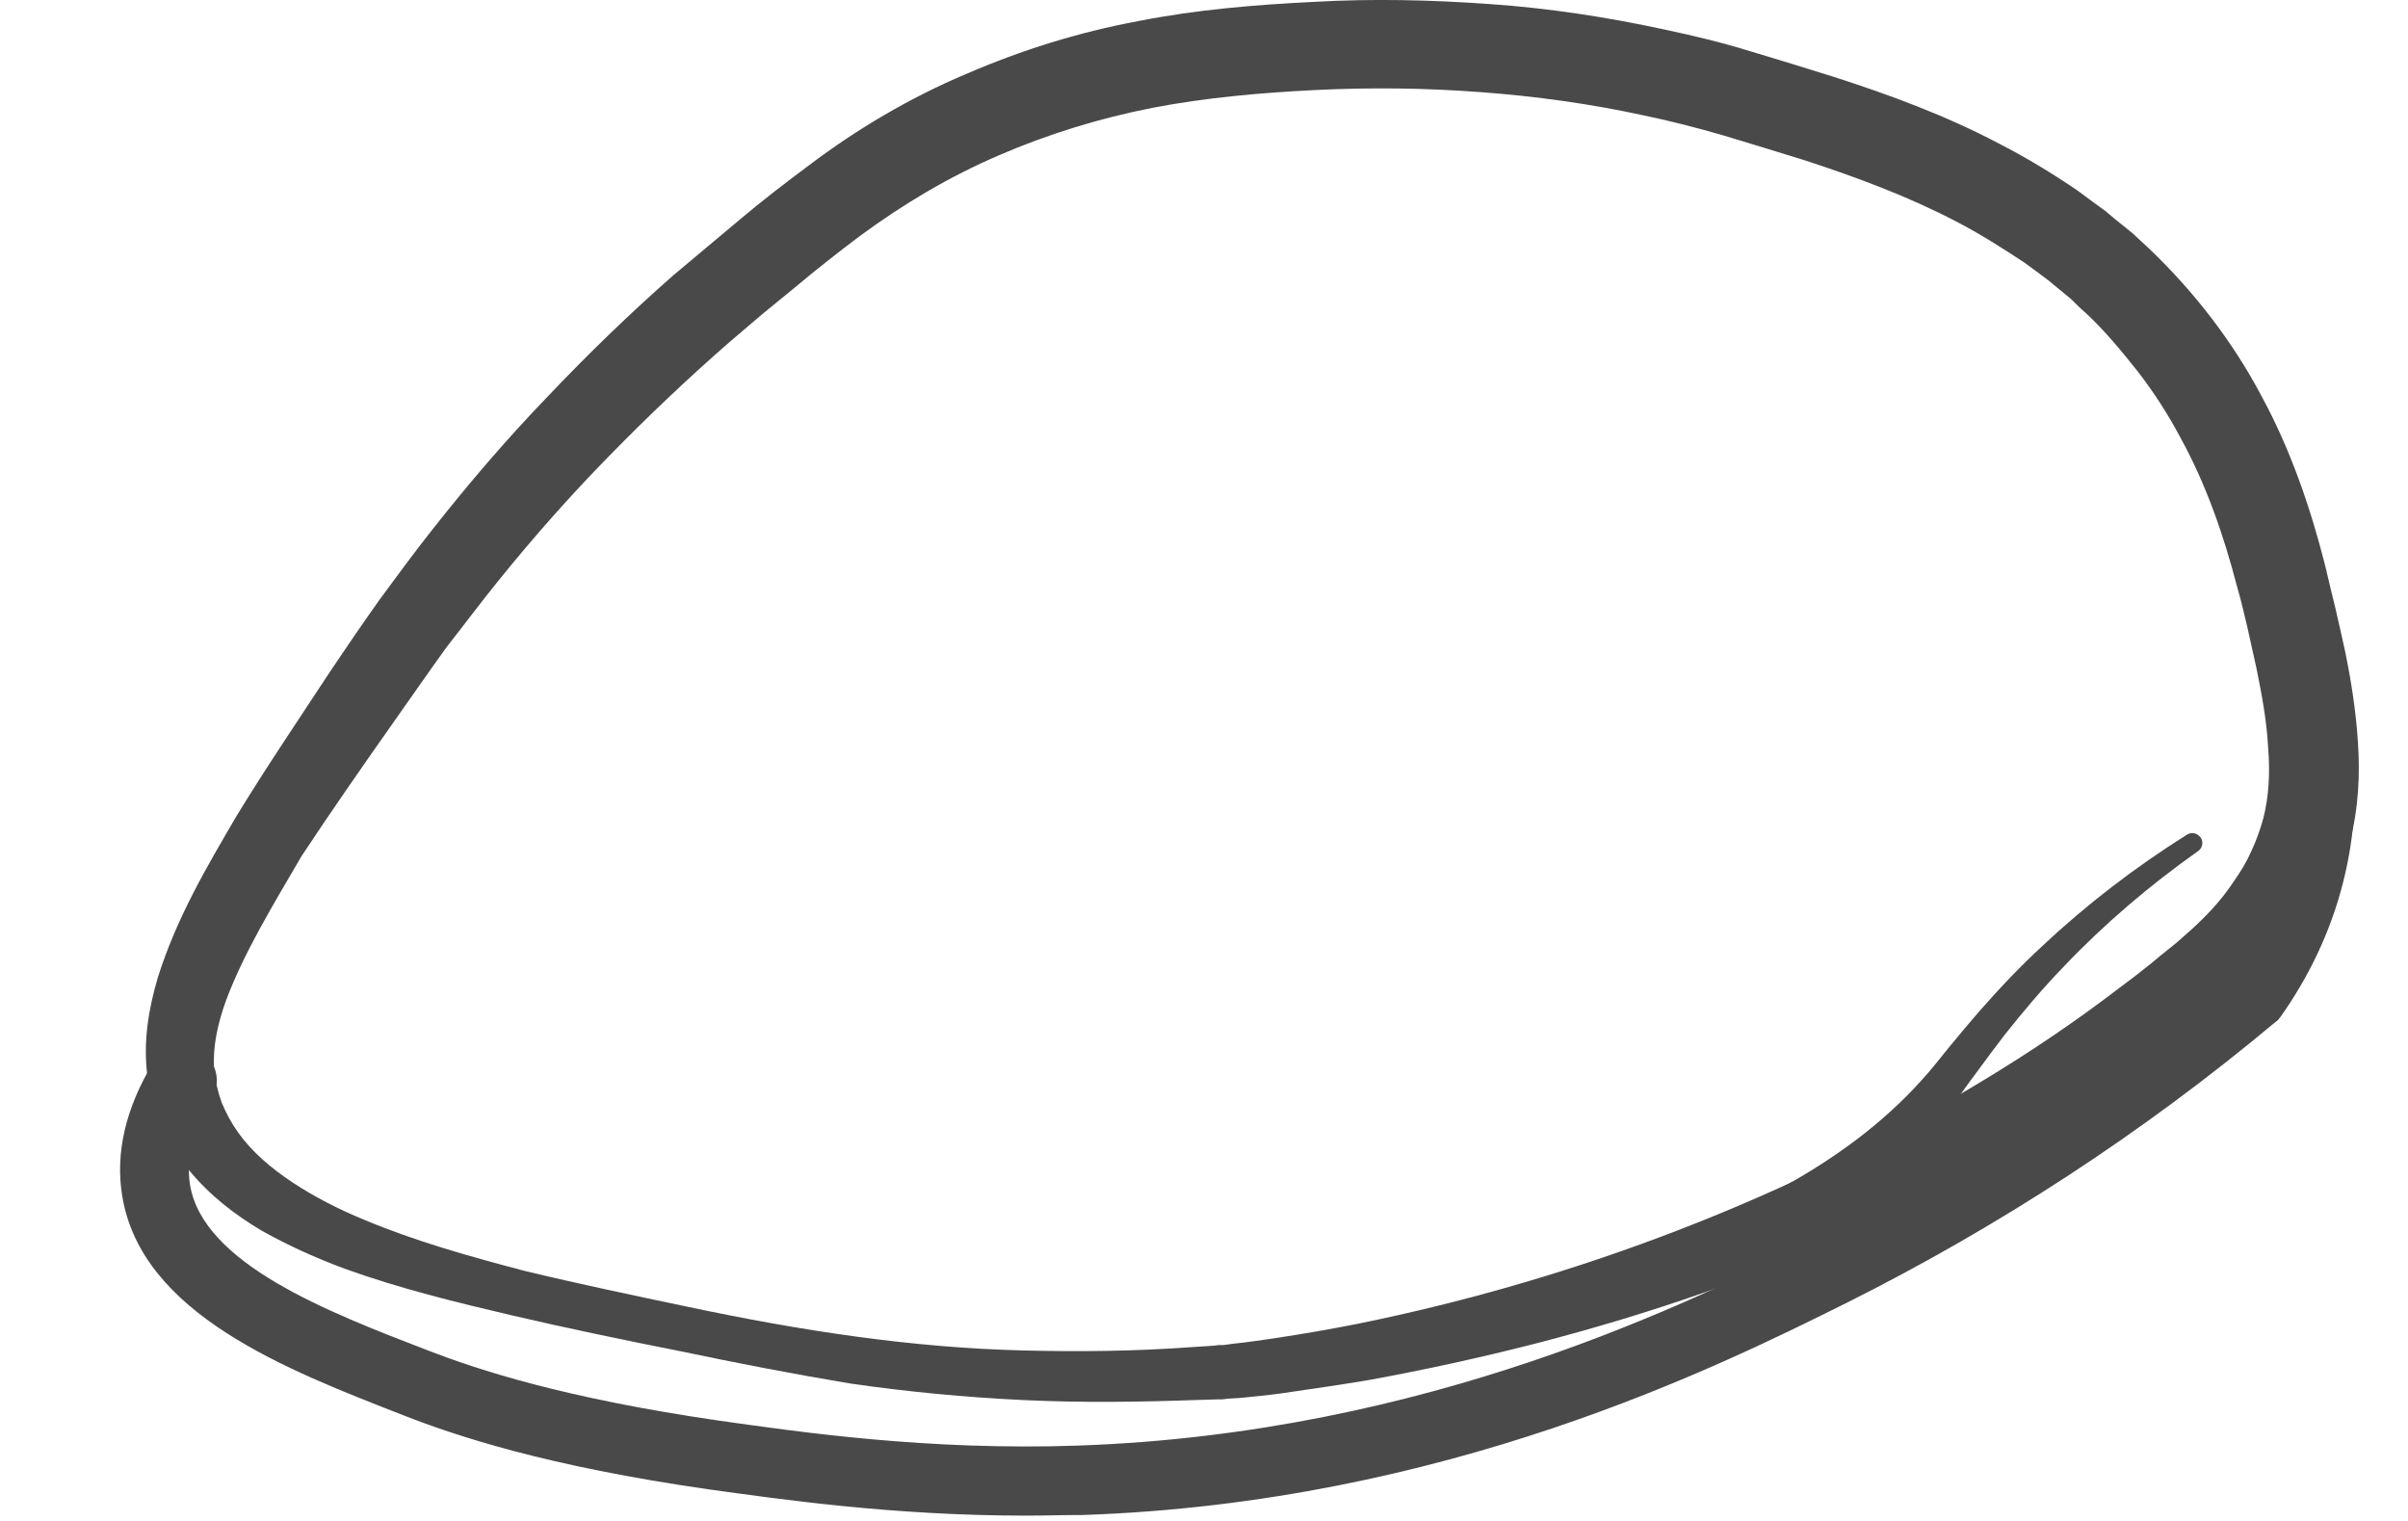
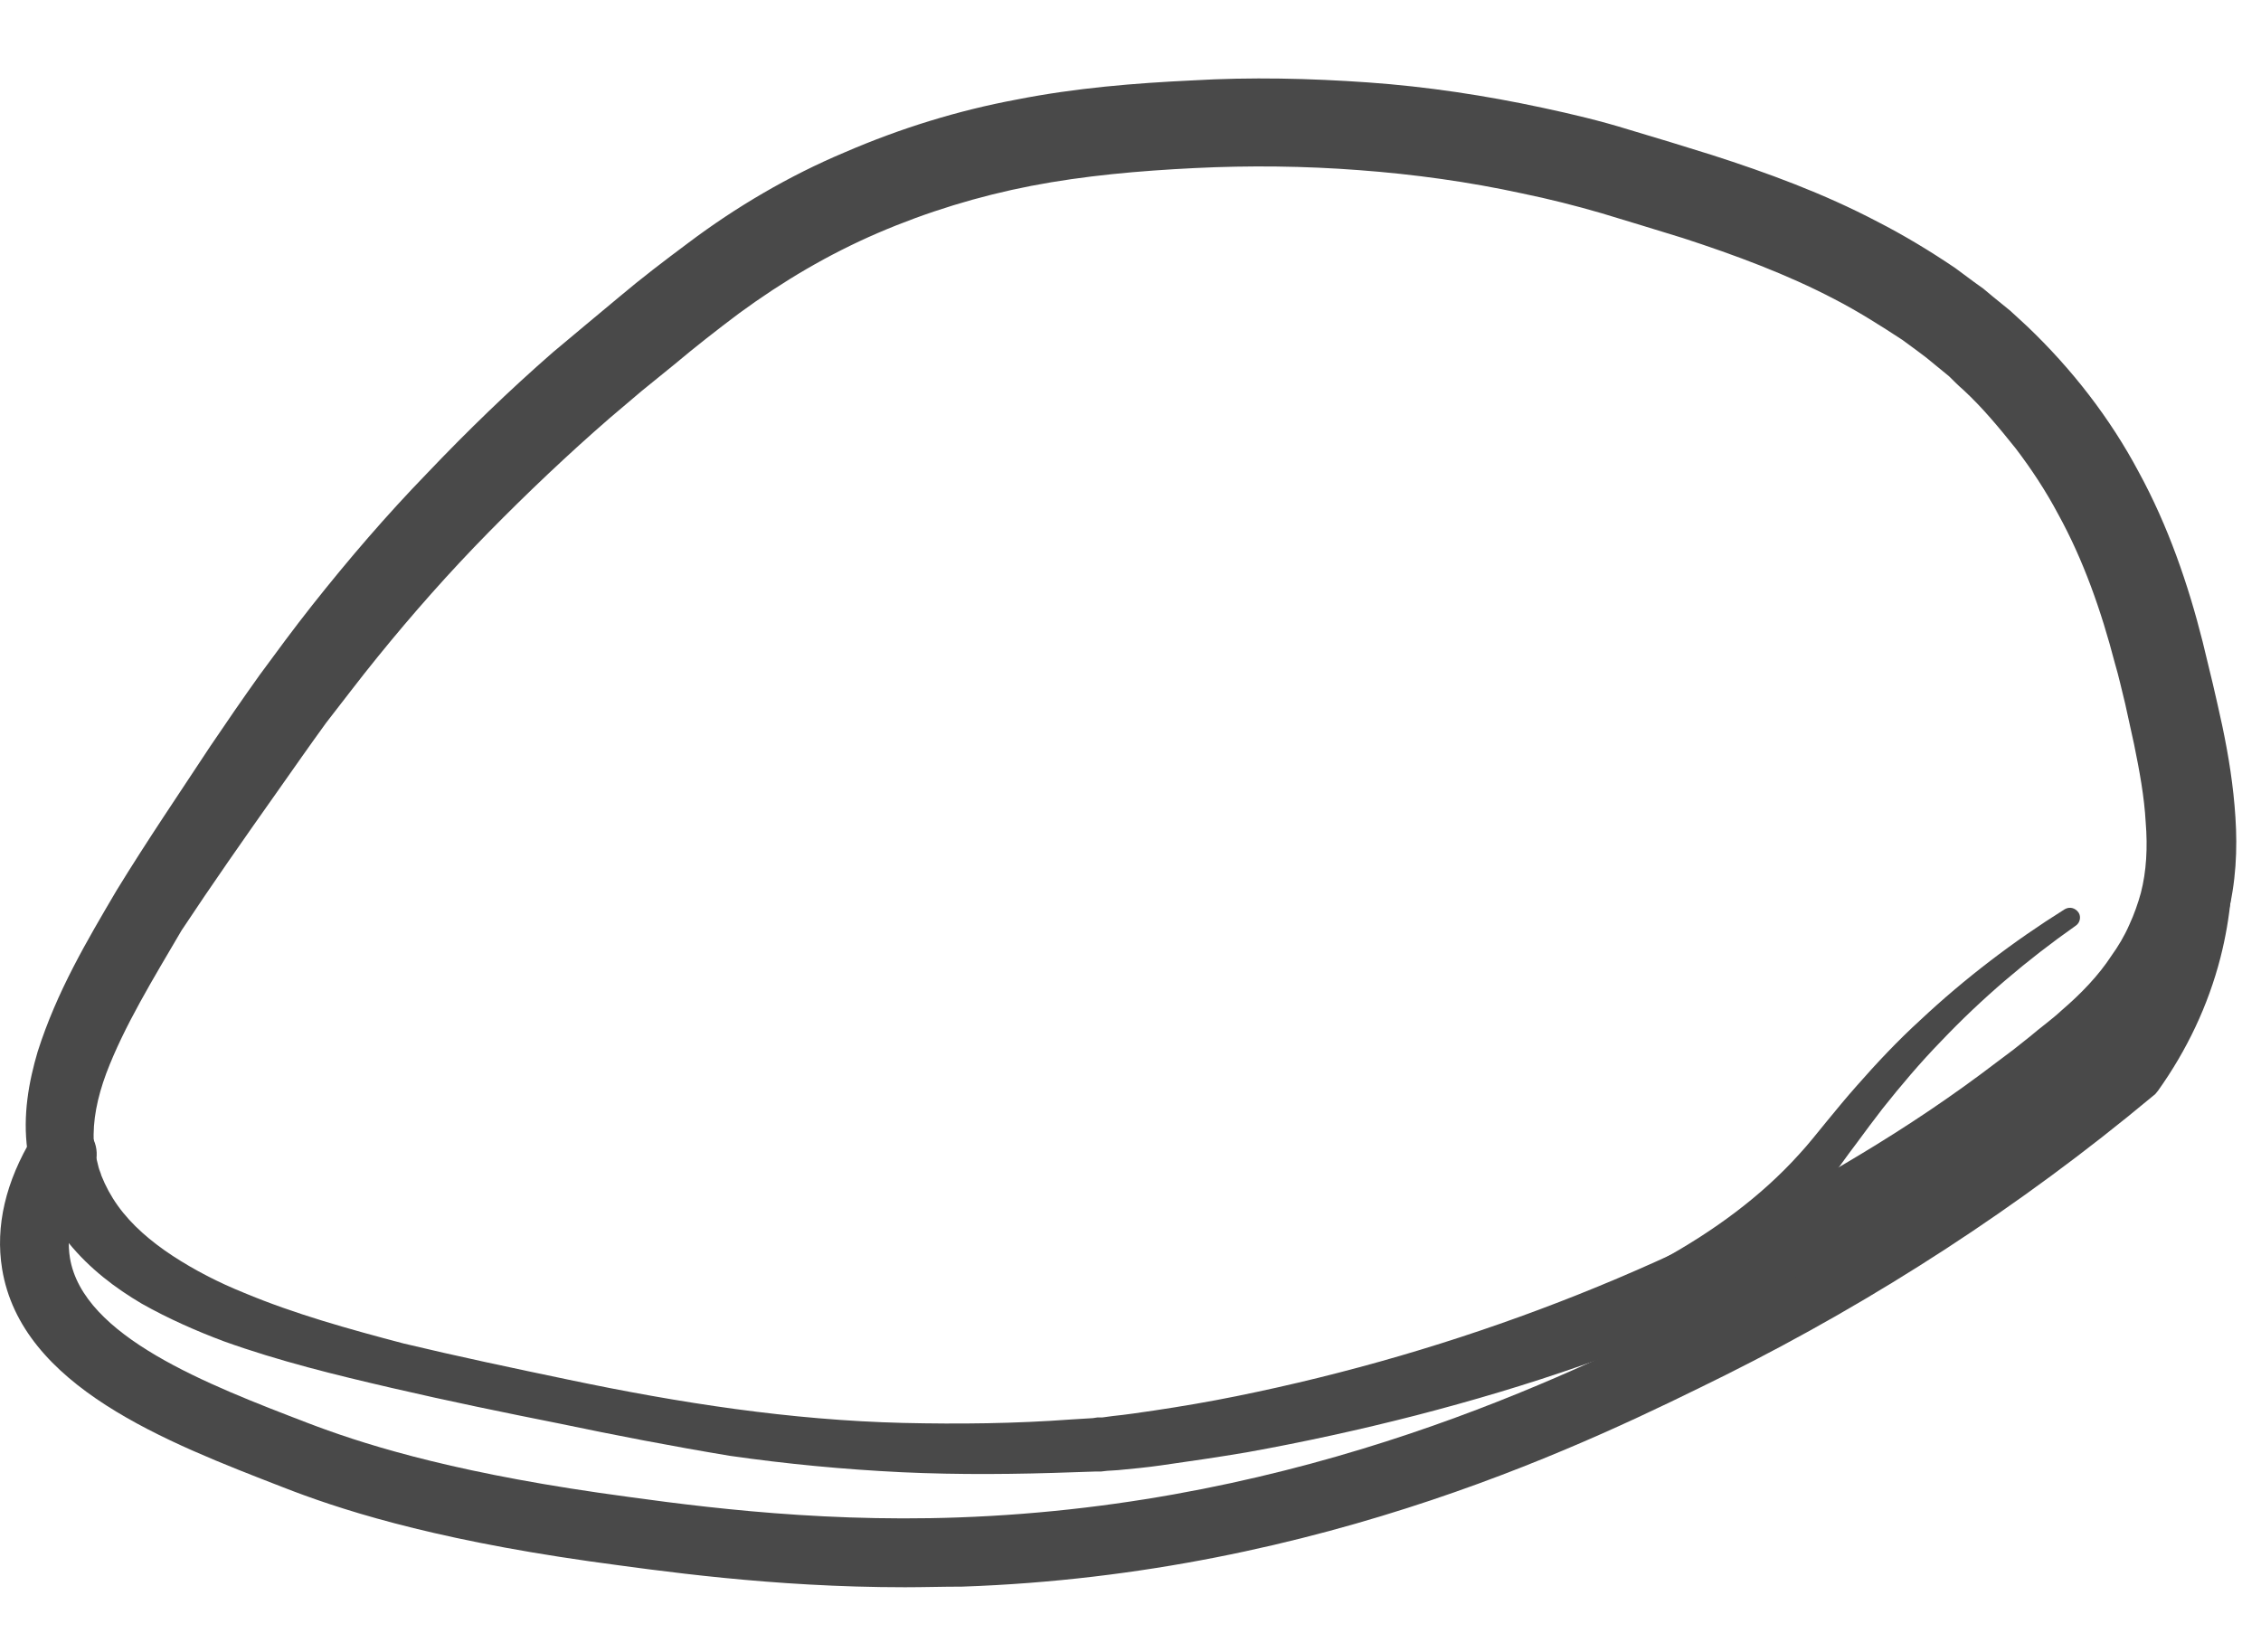
- <svg xmlns="http://www.w3.org/2000/svg" width="19" height="12" viewBox="0 0 19 12" fill="none">
-   <path d="M8.096 11.958C7.041 11.958 6.153 11.828 5.601 11.752C4.308 11.567 3.599 11.329 3.182 11.166C2.262 10.807 1.115 10.368 0.964 9.434C0.909 9.097 0.991 8.744 1.207 8.386C1.283 8.256 1.451 8.218 1.58 8.294C1.71 8.37 1.748 8.538 1.672 8.668C1.526 8.913 1.467 9.141 1.499 9.347C1.602 9.971 2.587 10.351 3.377 10.655C3.772 10.807 4.443 11.03 5.677 11.209C6.294 11.296 7.322 11.448 8.518 11.405C11.267 11.307 13.335 10.275 14.33 9.781C15.477 9.211 16.565 8.5 17.566 7.67C17.745 7.415 17.875 7.132 17.956 6.828C18.097 6.291 18.026 5.813 17.945 5.514C17.907 5.368 17.994 5.221 18.14 5.178C18.286 5.14 18.432 5.227 18.476 5.373C18.573 5.737 18.654 6.312 18.486 6.969C18.389 7.349 18.221 7.702 17.994 8.023L17.972 8.05L17.945 8.071C16.906 8.94 15.77 9.678 14.579 10.275C13.551 10.786 11.408 11.855 8.545 11.953C8.388 11.953 8.242 11.958 8.096 11.958Z" fill="#494949" />
-   <path d="M5.369 10.661C4.93 10.574 4.486 10.482 4.043 10.379C3.599 10.275 3.155 10.167 2.717 10.009C2.5 9.928 2.279 9.83 2.067 9.711C1.856 9.586 1.656 9.434 1.488 9.228C1.407 9.124 1.337 9.011 1.277 8.886C1.267 8.853 1.25 8.826 1.24 8.793L1.207 8.696C1.185 8.63 1.175 8.56 1.164 8.495C1.126 8.218 1.175 7.952 1.245 7.713C1.396 7.235 1.635 6.834 1.867 6.437C2.105 6.047 2.36 5.672 2.609 5.292C2.733 5.107 2.863 4.917 2.998 4.727C3.134 4.543 3.269 4.358 3.415 4.174C3.702 3.81 3.999 3.463 4.319 3.131C4.638 2.795 4.968 2.475 5.314 2.171L5.58 1.948L5.839 1.731C6.013 1.584 6.197 1.443 6.386 1.302C6.759 1.02 7.181 0.77 7.62 0.585C8.058 0.395 8.513 0.254 8.978 0.167C9.444 0.075 9.914 0.037 10.364 0.015C10.829 -0.012 11.294 -0.001 11.754 0.032C12.22 0.064 12.68 0.135 13.134 0.233C13.362 0.281 13.589 0.336 13.816 0.406C14.033 0.471 14.249 0.537 14.471 0.607C14.909 0.748 15.353 0.911 15.775 1.134C15.986 1.242 16.192 1.367 16.392 1.503L16.538 1.611L16.614 1.666L16.684 1.725L16.825 1.839C16.868 1.877 16.912 1.921 16.96 1.964C17.312 2.301 17.615 2.692 17.842 3.121C18.075 3.549 18.232 4.011 18.346 4.461C18.373 4.575 18.4 4.689 18.427 4.798C18.454 4.912 18.476 5.015 18.503 5.135C18.551 5.368 18.589 5.607 18.605 5.857C18.622 6.106 18.611 6.372 18.541 6.644C18.503 6.779 18.454 6.899 18.394 7.018C18.335 7.138 18.265 7.252 18.189 7.355C18.037 7.566 17.853 7.746 17.664 7.903C17.566 7.984 17.48 8.044 17.388 8.12L17.253 8.223L17.112 8.326C16.738 8.598 16.349 8.842 15.948 9.07C15.147 9.526 14.309 9.901 13.443 10.199C13.01 10.351 12.572 10.482 12.133 10.596C11.689 10.71 11.246 10.807 10.796 10.889C10.569 10.927 10.347 10.959 10.12 10.992C10.006 11.008 9.893 11.019 9.779 11.03L9.692 11.035L9.644 11.041H9.6L9.433 11.046C8.984 11.062 8.524 11.068 8.069 11.046C7.614 11.024 7.16 10.981 6.711 10.916C6.256 10.84 5.807 10.753 5.369 10.661ZM5.439 10.313C6.316 10.498 7.192 10.634 8.08 10.655C8.524 10.666 8.962 10.661 9.411 10.628L9.579 10.617L9.617 10.612H9.655L9.736 10.601C9.844 10.59 9.952 10.574 10.06 10.558C10.277 10.525 10.499 10.487 10.715 10.444C12.452 10.091 14.13 9.445 15.634 8.533C16.013 8.305 16.376 8.06 16.722 7.795L16.852 7.697L16.982 7.594C17.063 7.523 17.155 7.458 17.231 7.387C17.388 7.252 17.523 7.111 17.626 6.953C17.68 6.877 17.729 6.796 17.767 6.709C17.805 6.627 17.837 6.535 17.859 6.454C17.902 6.285 17.913 6.095 17.896 5.895C17.886 5.694 17.848 5.487 17.805 5.276C17.783 5.173 17.756 5.059 17.734 4.955C17.707 4.847 17.686 4.744 17.653 4.635C17.545 4.217 17.404 3.815 17.204 3.452C17.106 3.267 16.993 3.093 16.868 2.931C16.738 2.768 16.609 2.61 16.457 2.469C16.419 2.437 16.381 2.399 16.343 2.361L16.165 2.214L16.1 2.165L15.975 2.073C15.802 1.959 15.624 1.845 15.434 1.747C15.061 1.552 14.655 1.4 14.238 1.264C14.027 1.199 13.816 1.134 13.6 1.069C13.394 1.009 13.183 0.955 12.972 0.911C12.55 0.819 12.117 0.759 11.684 0.727C11.251 0.694 10.818 0.689 10.385 0.71C9.941 0.732 9.514 0.77 9.092 0.851C8.675 0.933 8.269 1.058 7.88 1.226C7.49 1.394 7.133 1.606 6.786 1.861C6.613 1.991 6.44 2.127 6.272 2.268L6.013 2.48L5.764 2.692C5.434 2.979 5.114 3.283 4.806 3.598C4.497 3.913 4.205 4.244 3.929 4.586C3.788 4.76 3.659 4.934 3.523 5.107C3.393 5.287 3.269 5.466 3.139 5.65C2.879 6.019 2.625 6.383 2.381 6.752C2.159 7.132 1.927 7.512 1.786 7.887C1.716 8.077 1.678 8.261 1.689 8.435C1.694 8.479 1.694 8.522 1.71 8.565L1.727 8.63C1.732 8.652 1.743 8.674 1.748 8.696C1.781 8.777 1.824 8.858 1.878 8.934C1.986 9.086 2.138 9.217 2.311 9.331C2.484 9.445 2.674 9.542 2.874 9.624C3.274 9.792 3.702 9.912 4.135 10.026C4.562 10.129 5.001 10.221 5.439 10.313Z" fill="#494949" />
-   <path d="M12.81 9.89C13.248 9.749 13.681 9.58 14.081 9.358C14.482 9.135 14.855 8.864 15.158 8.527C15.234 8.446 15.304 8.354 15.38 8.261C15.456 8.169 15.532 8.077 15.613 7.984C15.77 7.805 15.938 7.626 16.116 7.463C16.468 7.132 16.852 6.839 17.258 6.584C17.296 6.562 17.339 6.573 17.366 6.611C17.388 6.644 17.377 6.692 17.345 6.714C16.96 6.986 16.603 7.29 16.278 7.632C16.116 7.8 15.965 7.979 15.818 8.164C15.748 8.256 15.678 8.348 15.607 8.446C15.537 8.538 15.467 8.641 15.391 8.739C15.077 9.124 14.687 9.439 14.276 9.705C13.859 9.966 13.416 10.172 12.961 10.346C12.842 10.389 12.707 10.33 12.664 10.21C12.62 10.091 12.68 9.955 12.799 9.912C12.799 9.89 12.799 9.89 12.81 9.89Z" fill="#494949" />
+ <svg xmlns="http://www.w3.org/2000/svg" width="26" height="19" viewBox="0 0 26 19" fill="none">
+   <path d="M10.407 18.256C8.871 18.256 7.579 18.067 6.775 17.957C4.892 17.689 3.86 17.343 3.254 17.106C1.914 16.586 0.244 15.948 0.024 14.593C-0.055 14.105 0.063 13.593 0.378 13.073C0.488 12.884 0.733 12.828 0.922 12.939C1.111 13.049 1.166 13.293 1.056 13.482C0.843 13.837 0.756 14.168 0.804 14.467C0.953 15.373 2.387 15.925 3.537 16.366C4.112 16.586 5.089 16.909 6.885 17.169C7.784 17.295 9.28 17.516 11.021 17.453C15.024 17.311 18.033 15.814 19.483 15.097C21.153 14.27 22.736 13.238 24.194 12.033C24.454 11.662 24.643 11.253 24.761 10.812C24.966 10.032 24.863 9.338 24.745 8.905C24.69 8.692 24.816 8.48 25.029 8.417C25.241 8.362 25.454 8.488 25.517 8.7C25.659 9.228 25.777 10.063 25.533 11.017C25.391 11.568 25.147 12.08 24.816 12.545L24.784 12.584L24.745 12.616C23.233 13.876 21.578 14.948 19.845 15.814C18.348 16.555 15.228 18.107 11.061 18.249C10.832 18.249 10.62 18.256 10.407 18.256Z" fill="#494949" />
+   <path d="M6.436 16.374C5.798 16.247 5.152 16.114 4.506 15.964C3.86 15.814 3.214 15.657 2.576 15.428C2.261 15.31 1.938 15.168 1.631 14.995C1.324 14.814 1.032 14.593 0.788 14.294C0.67 14.144 0.567 13.979 0.481 13.797C0.465 13.75 0.441 13.711 0.425 13.664L0.378 13.522C0.347 13.427 0.331 13.325 0.315 13.23C0.26 12.828 0.331 12.442 0.433 12.096C0.654 11.402 1.001 10.819 1.339 10.244C1.686 9.677 2.056 9.134 2.419 8.582C2.6 8.314 2.789 8.039 2.986 7.763C3.183 7.495 3.38 7.227 3.592 6.959C4.01 6.431 4.443 5.927 4.908 5.447C5.373 4.958 5.853 4.493 6.358 4.052L6.744 3.729L7.122 3.414C7.374 3.201 7.642 2.997 7.917 2.792C8.461 2.382 9.076 2.02 9.714 1.752C10.352 1.476 11.014 1.271 11.691 1.145C12.369 1.011 13.054 0.956 13.708 0.925C14.385 0.885 15.063 0.901 15.732 0.948C16.41 0.996 17.08 1.098 17.741 1.24C18.072 1.311 18.403 1.389 18.734 1.492C19.049 1.586 19.364 1.681 19.687 1.783C20.325 1.988 20.971 2.225 21.586 2.548C21.893 2.705 22.193 2.886 22.484 3.083L22.697 3.241L22.807 3.32L22.91 3.406L23.114 3.572C23.177 3.627 23.24 3.69 23.311 3.753C23.823 4.241 24.265 4.809 24.595 5.431C24.934 6.053 25.163 6.723 25.328 7.377C25.367 7.542 25.407 7.708 25.446 7.865C25.486 8.031 25.517 8.18 25.556 8.354C25.627 8.692 25.683 9.039 25.706 9.401C25.73 9.764 25.714 10.15 25.612 10.544C25.556 10.741 25.486 10.914 25.399 11.087C25.312 11.261 25.21 11.426 25.1 11.576C24.879 11.883 24.611 12.143 24.335 12.371C24.194 12.49 24.067 12.576 23.934 12.687L23.737 12.836L23.532 12.986C22.988 13.38 22.421 13.734 21.838 14.065C20.672 14.727 19.451 15.271 18.191 15.704C17.56 15.925 16.922 16.114 16.284 16.279C15.638 16.445 14.992 16.586 14.338 16.704C14.007 16.76 13.684 16.807 13.353 16.854C13.188 16.878 13.023 16.893 12.857 16.909L12.731 16.917L12.66 16.925H12.597L12.353 16.933C11.699 16.957 11.029 16.964 10.368 16.933C9.706 16.901 9.044 16.838 8.39 16.744C7.728 16.634 7.075 16.508 6.436 16.374ZM6.539 15.869C7.815 16.137 9.091 16.334 10.383 16.366C11.029 16.381 11.667 16.374 12.321 16.326L12.566 16.311L12.621 16.303H12.676L12.794 16.287C12.952 16.271 13.109 16.247 13.267 16.224C13.582 16.177 13.905 16.122 14.22 16.058C16.749 15.546 19.191 14.609 21.381 13.285C21.933 12.954 22.46 12.6 22.965 12.214L23.154 12.072L23.343 11.922C23.461 11.82 23.595 11.726 23.705 11.623C23.934 11.426 24.131 11.221 24.28 10.993C24.359 10.883 24.43 10.764 24.485 10.638C24.54 10.52 24.587 10.386 24.619 10.268C24.682 10.024 24.698 9.748 24.674 9.457C24.658 9.165 24.603 8.866 24.54 8.559C24.509 8.409 24.469 8.243 24.438 8.094C24.398 7.936 24.367 7.786 24.32 7.629C24.162 7.022 23.957 6.439 23.666 5.911C23.524 5.644 23.358 5.392 23.177 5.155C22.988 4.919 22.799 4.69 22.579 4.486C22.523 4.438 22.468 4.383 22.413 4.328L22.153 4.115L22.059 4.044L21.877 3.91C21.625 3.745 21.365 3.58 21.09 3.438C20.546 3.154 19.955 2.934 19.349 2.737C19.041 2.642 18.734 2.548 18.419 2.453C18.12 2.366 17.812 2.288 17.505 2.225C16.891 2.091 16.26 2.004 15.63 1.957C15 1.909 14.37 1.902 13.739 1.933C13.093 1.965 12.471 2.02 11.857 2.138C11.25 2.256 10.659 2.437 10.092 2.681C9.525 2.926 9.005 3.233 8.5 3.603C8.248 3.792 7.996 3.989 7.752 4.194L7.374 4.501L7.011 4.809C6.531 5.226 6.066 5.667 5.617 6.124C5.168 6.581 4.743 7.062 4.341 7.558C4.136 7.81 3.947 8.062 3.75 8.314C3.561 8.574 3.38 8.834 3.191 9.102C2.812 9.638 2.442 10.166 2.088 10.701C1.765 11.253 1.426 11.804 1.221 12.348C1.119 12.624 1.064 12.892 1.079 13.144C1.087 13.207 1.087 13.27 1.111 13.333L1.134 13.427C1.142 13.459 1.158 13.49 1.166 13.522C1.213 13.64 1.276 13.758 1.355 13.868C1.513 14.089 1.733 14.278 1.985 14.444C2.237 14.609 2.513 14.751 2.805 14.869C3.388 15.113 4.01 15.286 4.64 15.452C5.263 15.601 5.901 15.736 6.539 15.869Z" fill="#494949" />
+   <path d="M17.269 15.255C17.907 15.05 18.537 14.806 19.12 14.483C19.703 14.16 20.247 13.766 20.688 13.277C20.798 13.159 20.901 13.025 21.011 12.892C21.121 12.758 21.231 12.624 21.35 12.49C21.578 12.23 21.822 11.97 22.082 11.733C22.594 11.253 23.154 10.827 23.744 10.457C23.8 10.426 23.863 10.441 23.902 10.496C23.934 10.544 23.918 10.615 23.871 10.646C23.311 11.04 22.791 11.481 22.319 11.978C22.082 12.222 21.862 12.482 21.649 12.75C21.547 12.884 21.444 13.018 21.342 13.159C21.239 13.293 21.137 13.443 21.027 13.585C20.57 14.144 20.002 14.601 19.404 14.987C18.797 15.365 18.151 15.665 17.489 15.917C17.316 15.98 17.119 15.893 17.056 15.72C16.993 15.546 17.08 15.349 17.253 15.286C17.253 15.255 17.253 15.255 17.269 15.255Z" fill="#494949" />
</svg>
